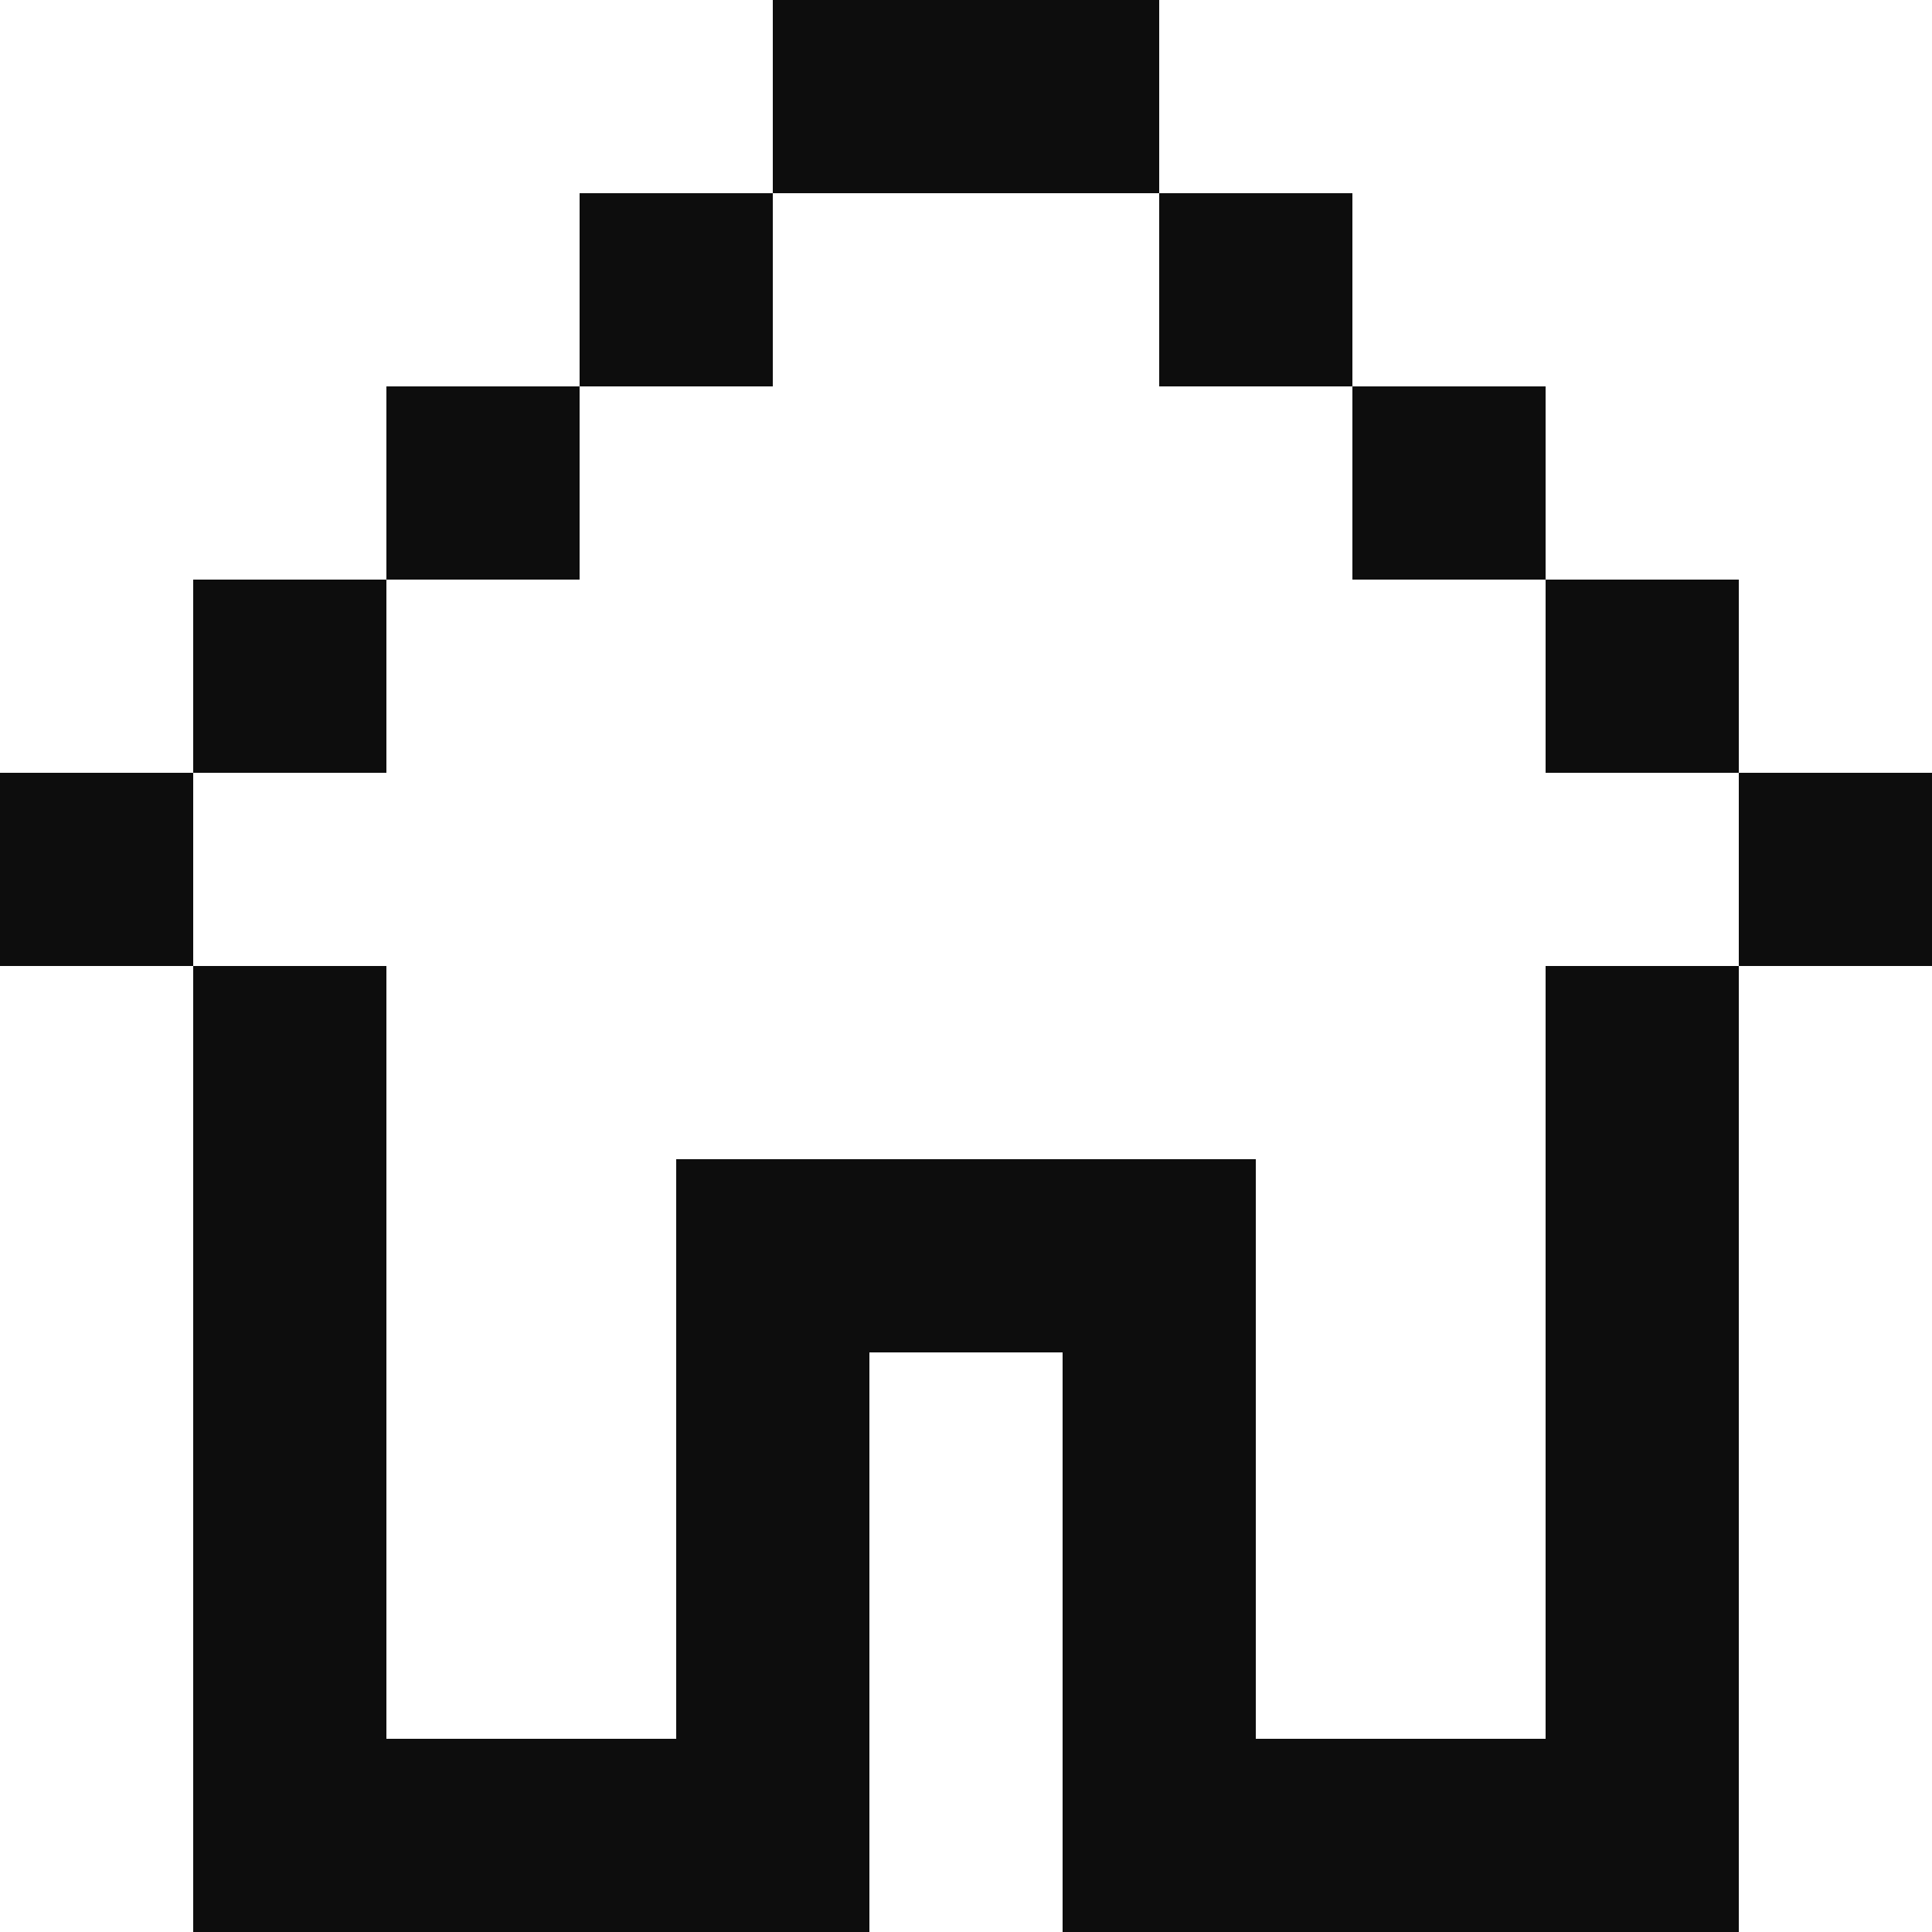
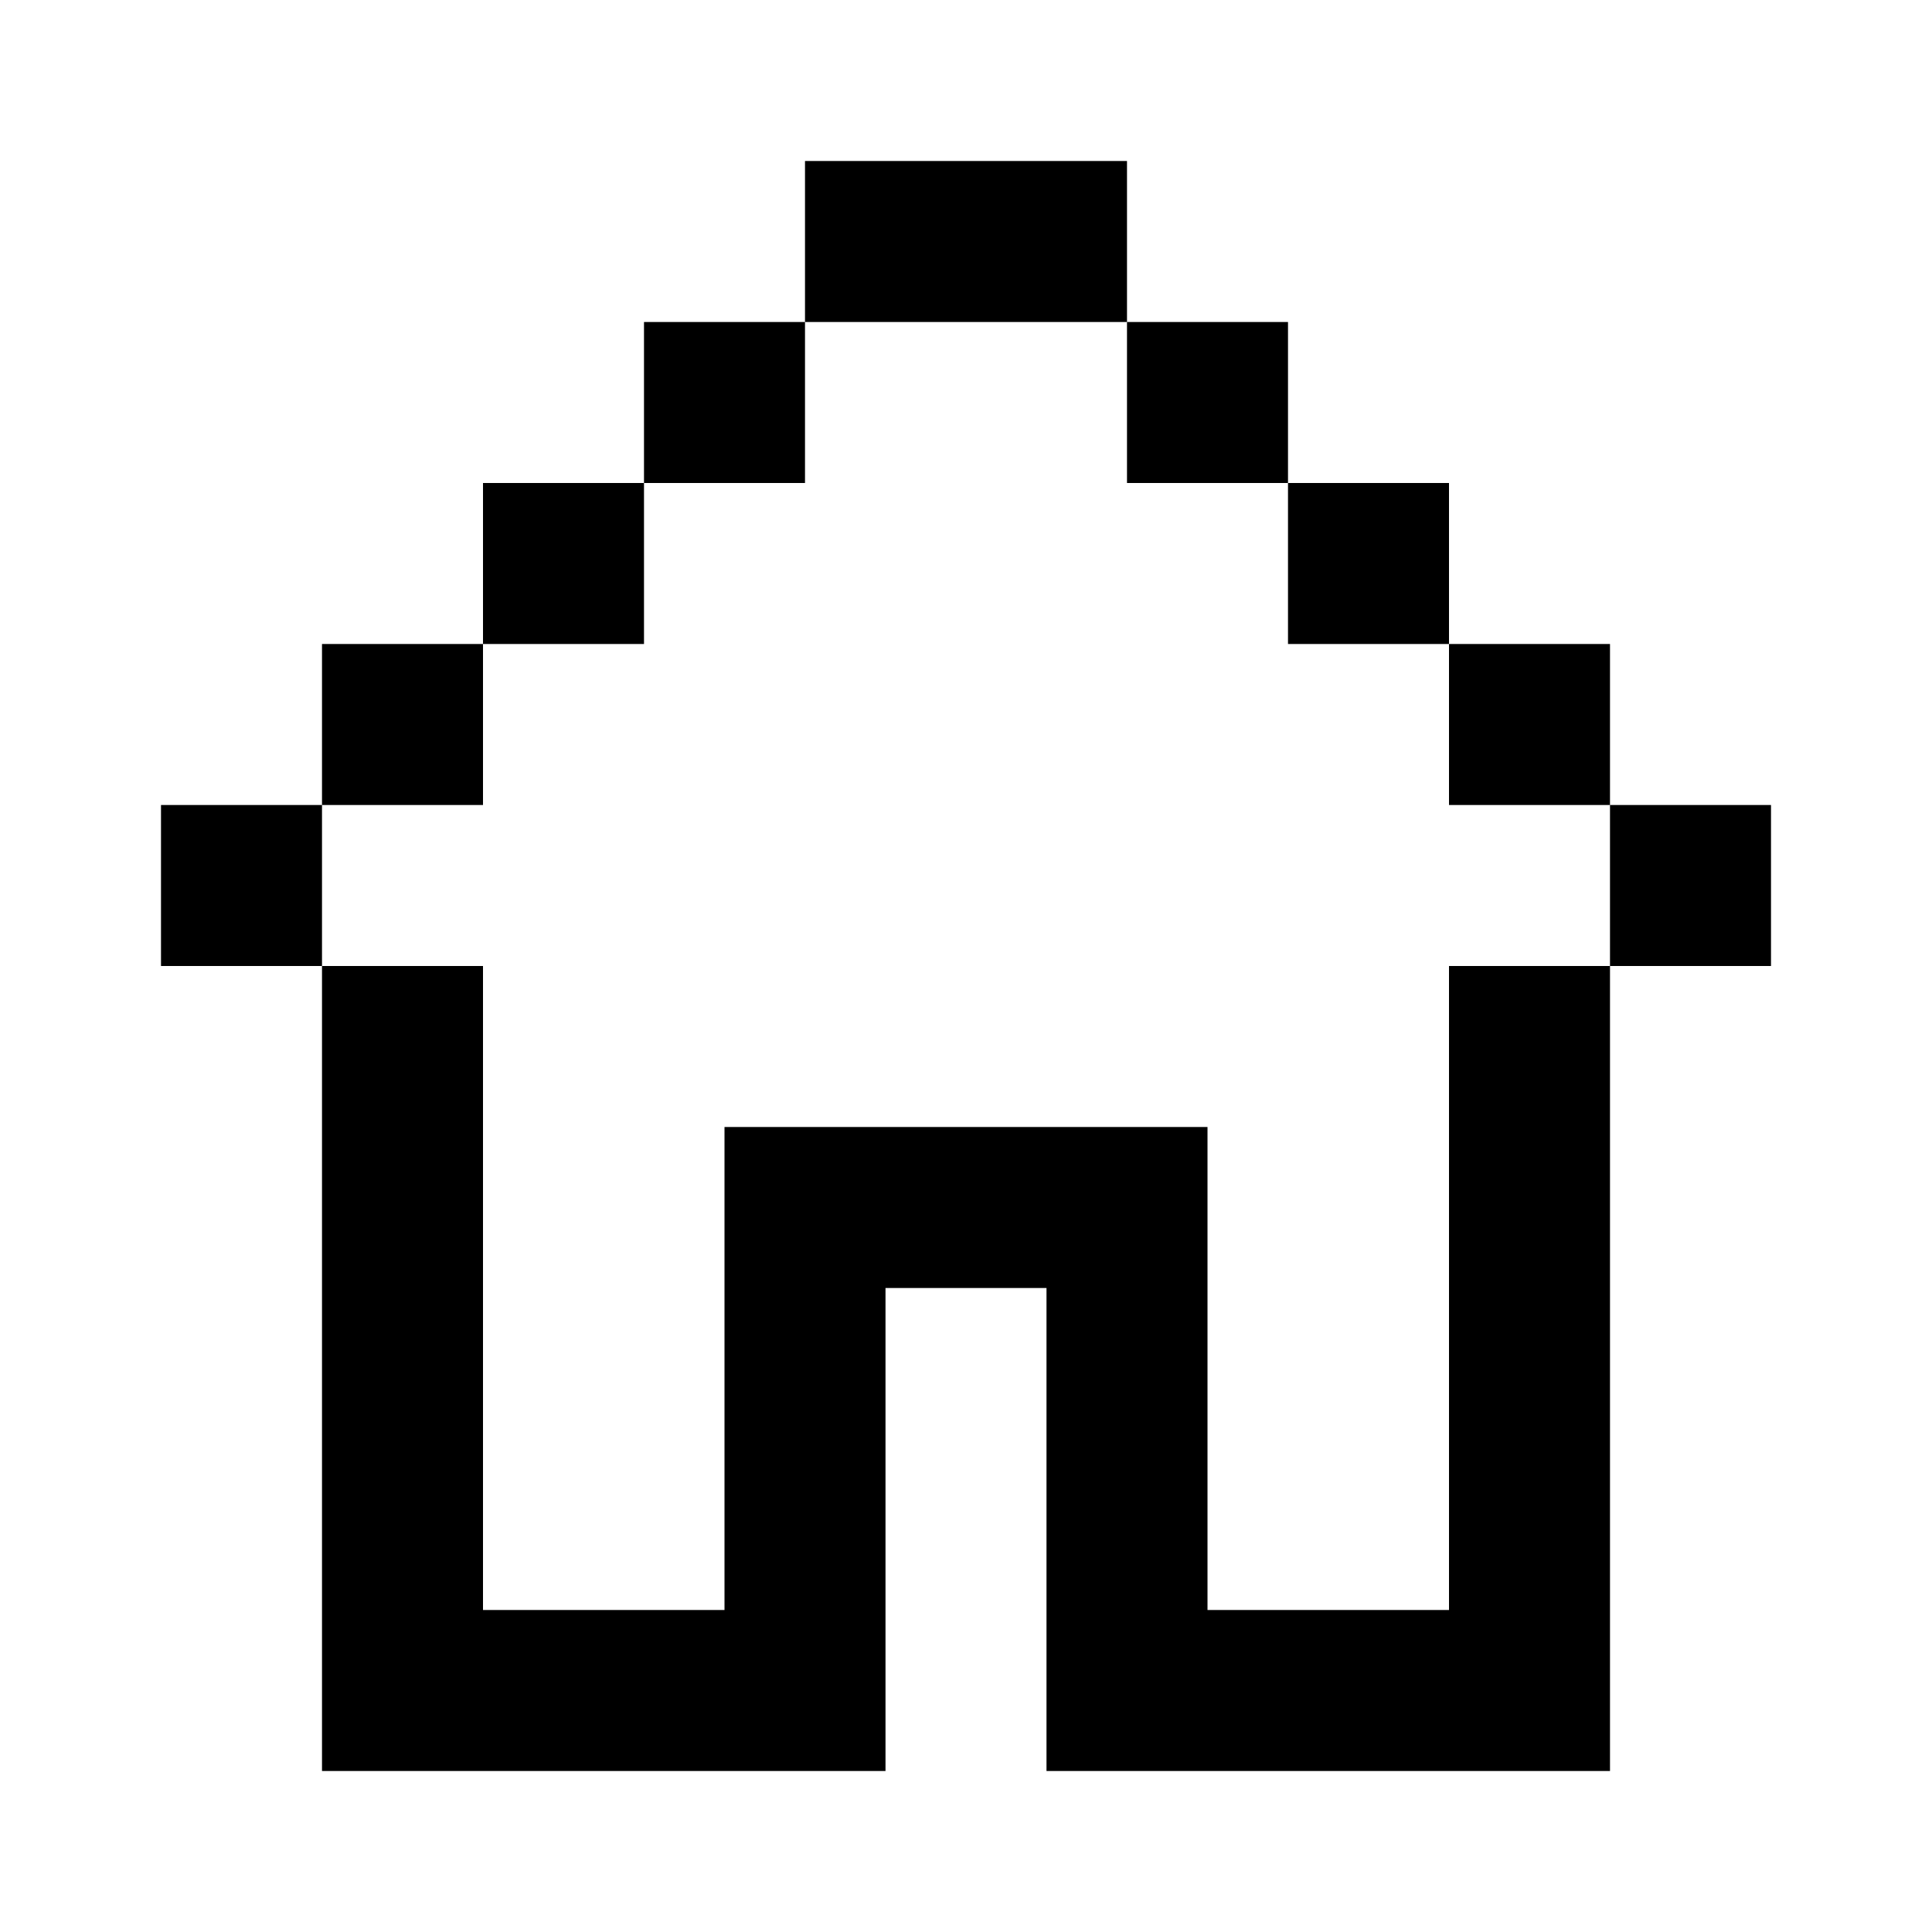
- <svg xmlns="http://www.w3.org/2000/svg" width="20" height="20" viewBox="0 0 20 20" fill="none">
-   <path d="M12 0H8V2H6V4H4V6H2V8H0V10H2V20H9V14H11V20H18V10H20V8H18V6H16V4H14V2H12V0ZM12 2V4H14V6H16V8H18V10H16V18H13V12H7V18H4V10H2V8H4V6H6V4H8V2H12Z" fill="#0D0D0D" />
+ <svg xmlns="http://www.w3.org/2000/svg" width="24" height="24" viewBox="0 0 24 24" fill="none">
+   <path fill-rule="evenodd" clip-rule="evenodd" d="M14 2H10V4H8V6H6V8H4V10H2V12H4V22H11V16H13V22H20V12H22V10H20V8H18V6H16V4H14V2ZM14 4V6H16V8H18V10H20V12H18V20H15V14H9V20H6V12H4V10H6V8H8V6H10V4H14Z" fill="black" />
</svg>
